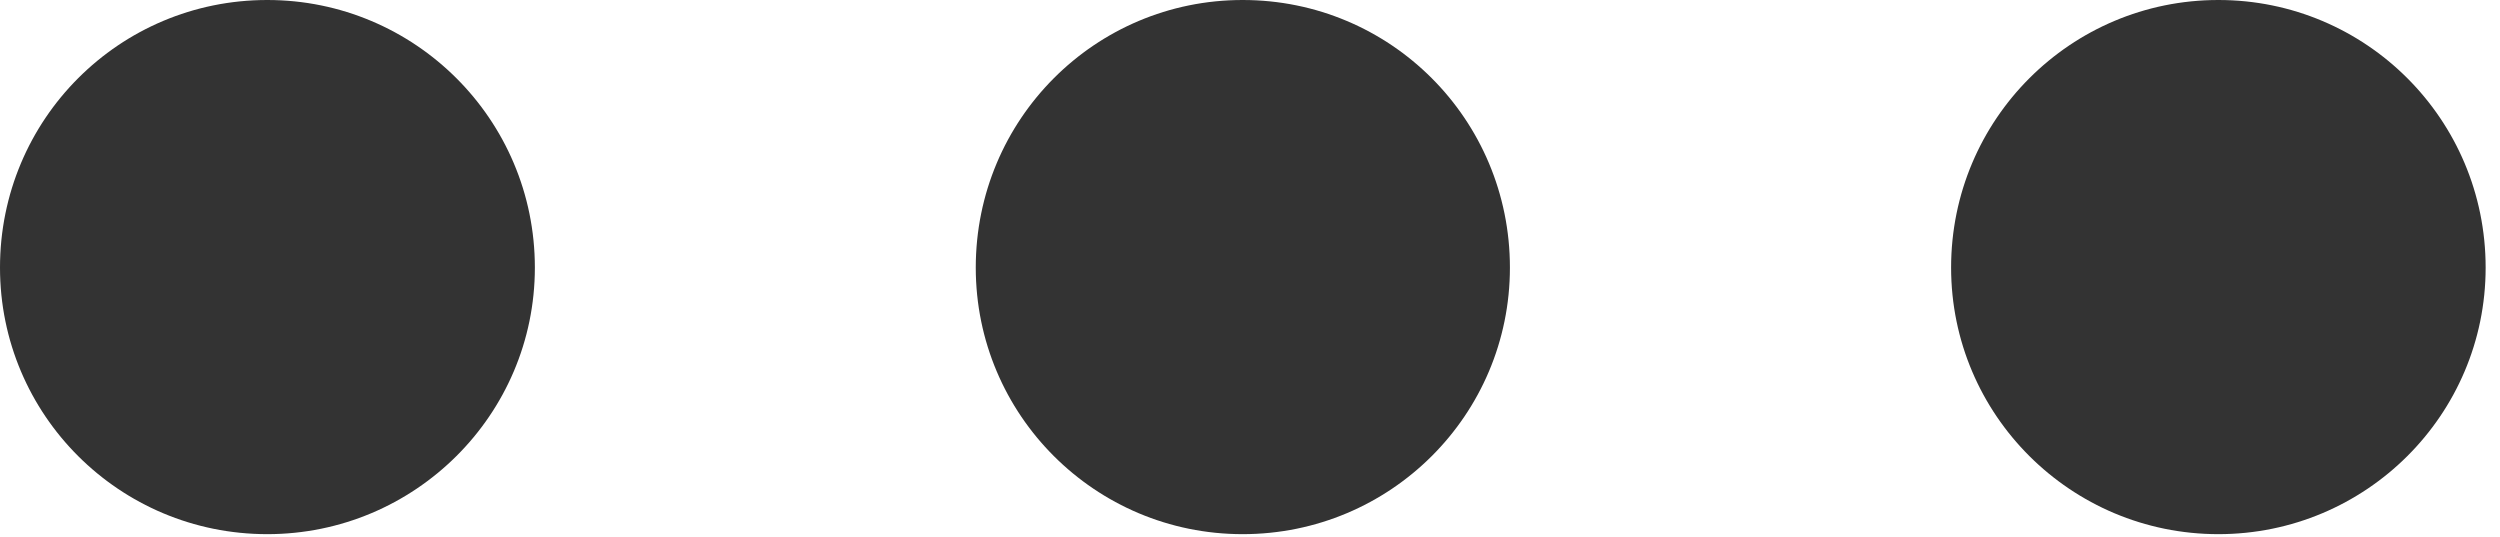
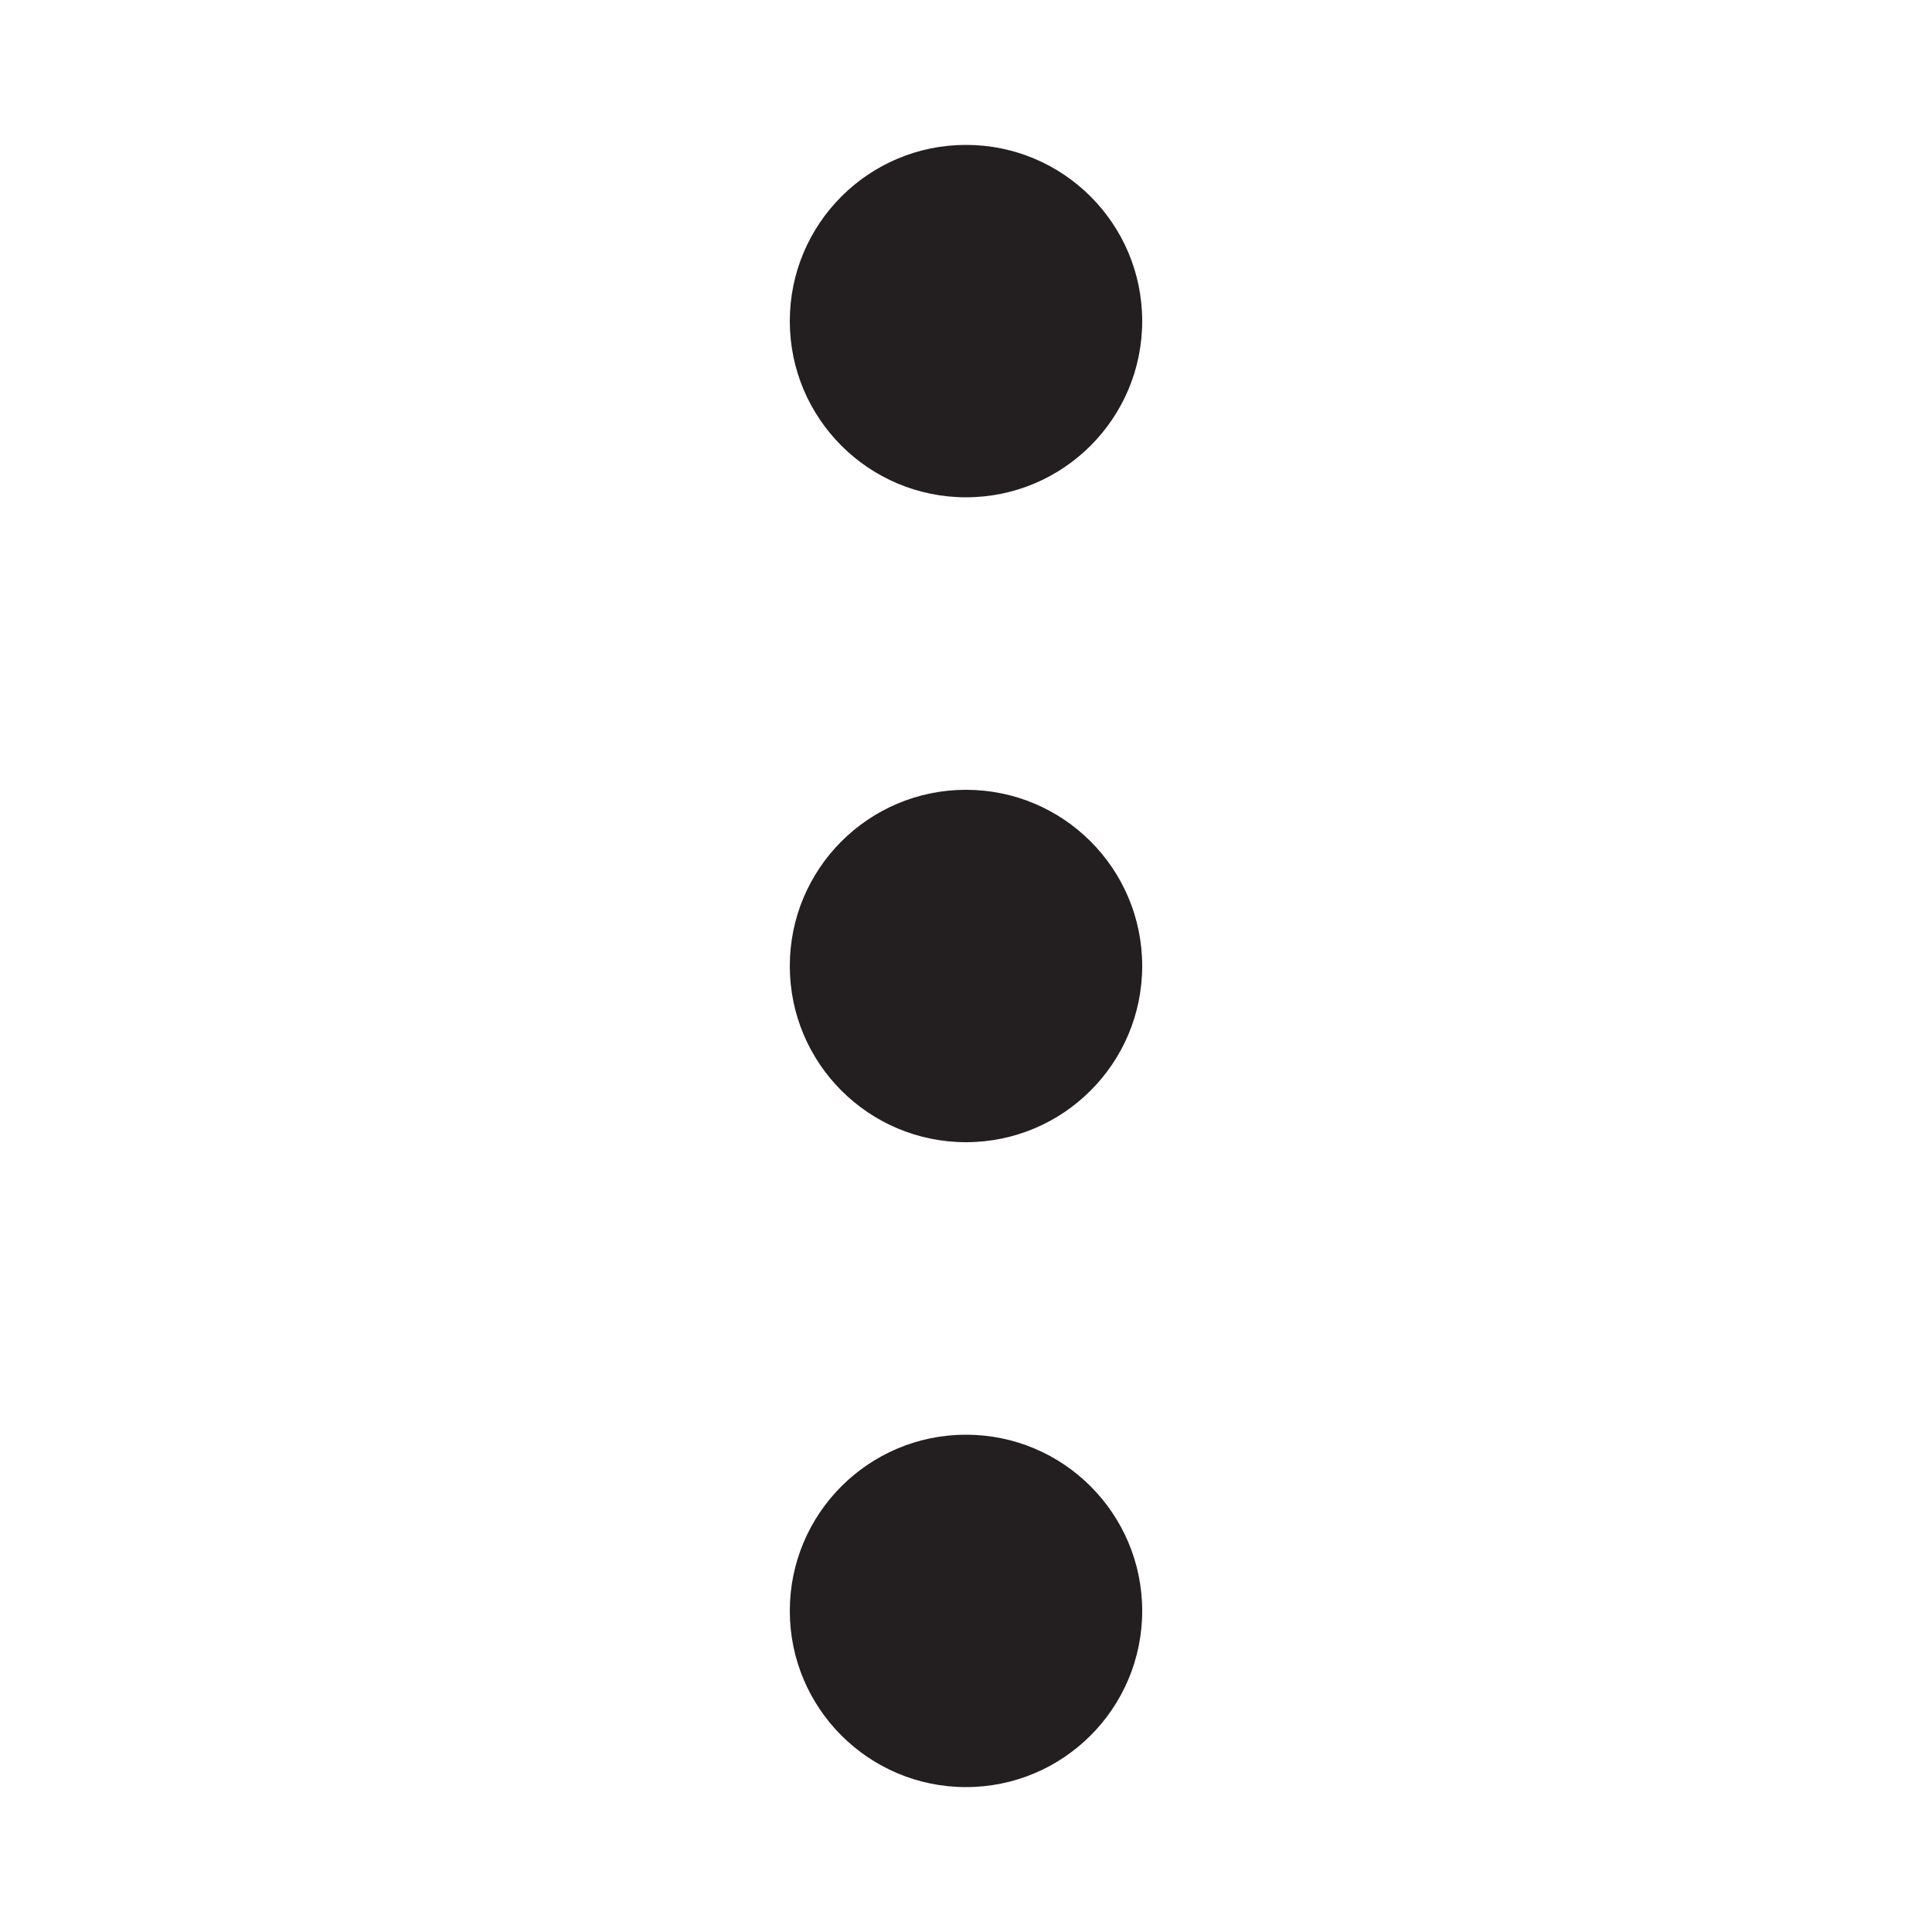
- <svg xmlns="http://www.w3.org/2000/svg" version="1.1" viewBox="0 0 59.538 12.77">
-   <g>
-     <rect height="12.77" opacity="0" width="59.538" x="0" y="0" />
-     <path d="M52.831 12.721C56.345 12.721 59.196 9.879 59.196 6.373C59.196 2.842 56.345 0 52.831 0C49.317 0 46.466 2.842 46.466 6.373C46.466 9.879 49.317 12.721 52.831 12.721Z" fill="black" fill-opacity="0.8" />
-     <path d="M29.594 12.721C33.117 12.721 35.959 9.879 35.959 6.373C35.959 2.842 33.117 0 29.594 0C26.079 0 23.238 2.842 23.238 6.373C23.238 9.879 26.079 12.721 29.594 12.721Z" fill="black" fill-opacity="0.8" />
-     <path d="M6.365 12.721C9.879 12.721 12.738 9.879 12.738 6.373C12.738 2.842 9.879 0 6.365 0C2.842 0 0 2.842 0 6.373C0 9.879 2.842 12.721 6.365 12.721Z" fill="black" fill-opacity="0.8" />
-   </g>
+ <svg xmlns="http://www.w3.org/2000/svg" id="Layer_1" data-name="Layer 1" viewBox="0 0 100 100">
+   <defs>
+     <style>
+       .cls-1 {
+         fill: #231f20;
+       }
+     </style>
+   </defs>
+   <circle class="cls-1" cx="50" cy="16.62" r="9.12" />
+   <circle class="cls-1" cx="50" cy="50" r="9.12" />
+   <circle class="cls-1" cx="50" cy="83.38" r="9.12" />
</svg>
